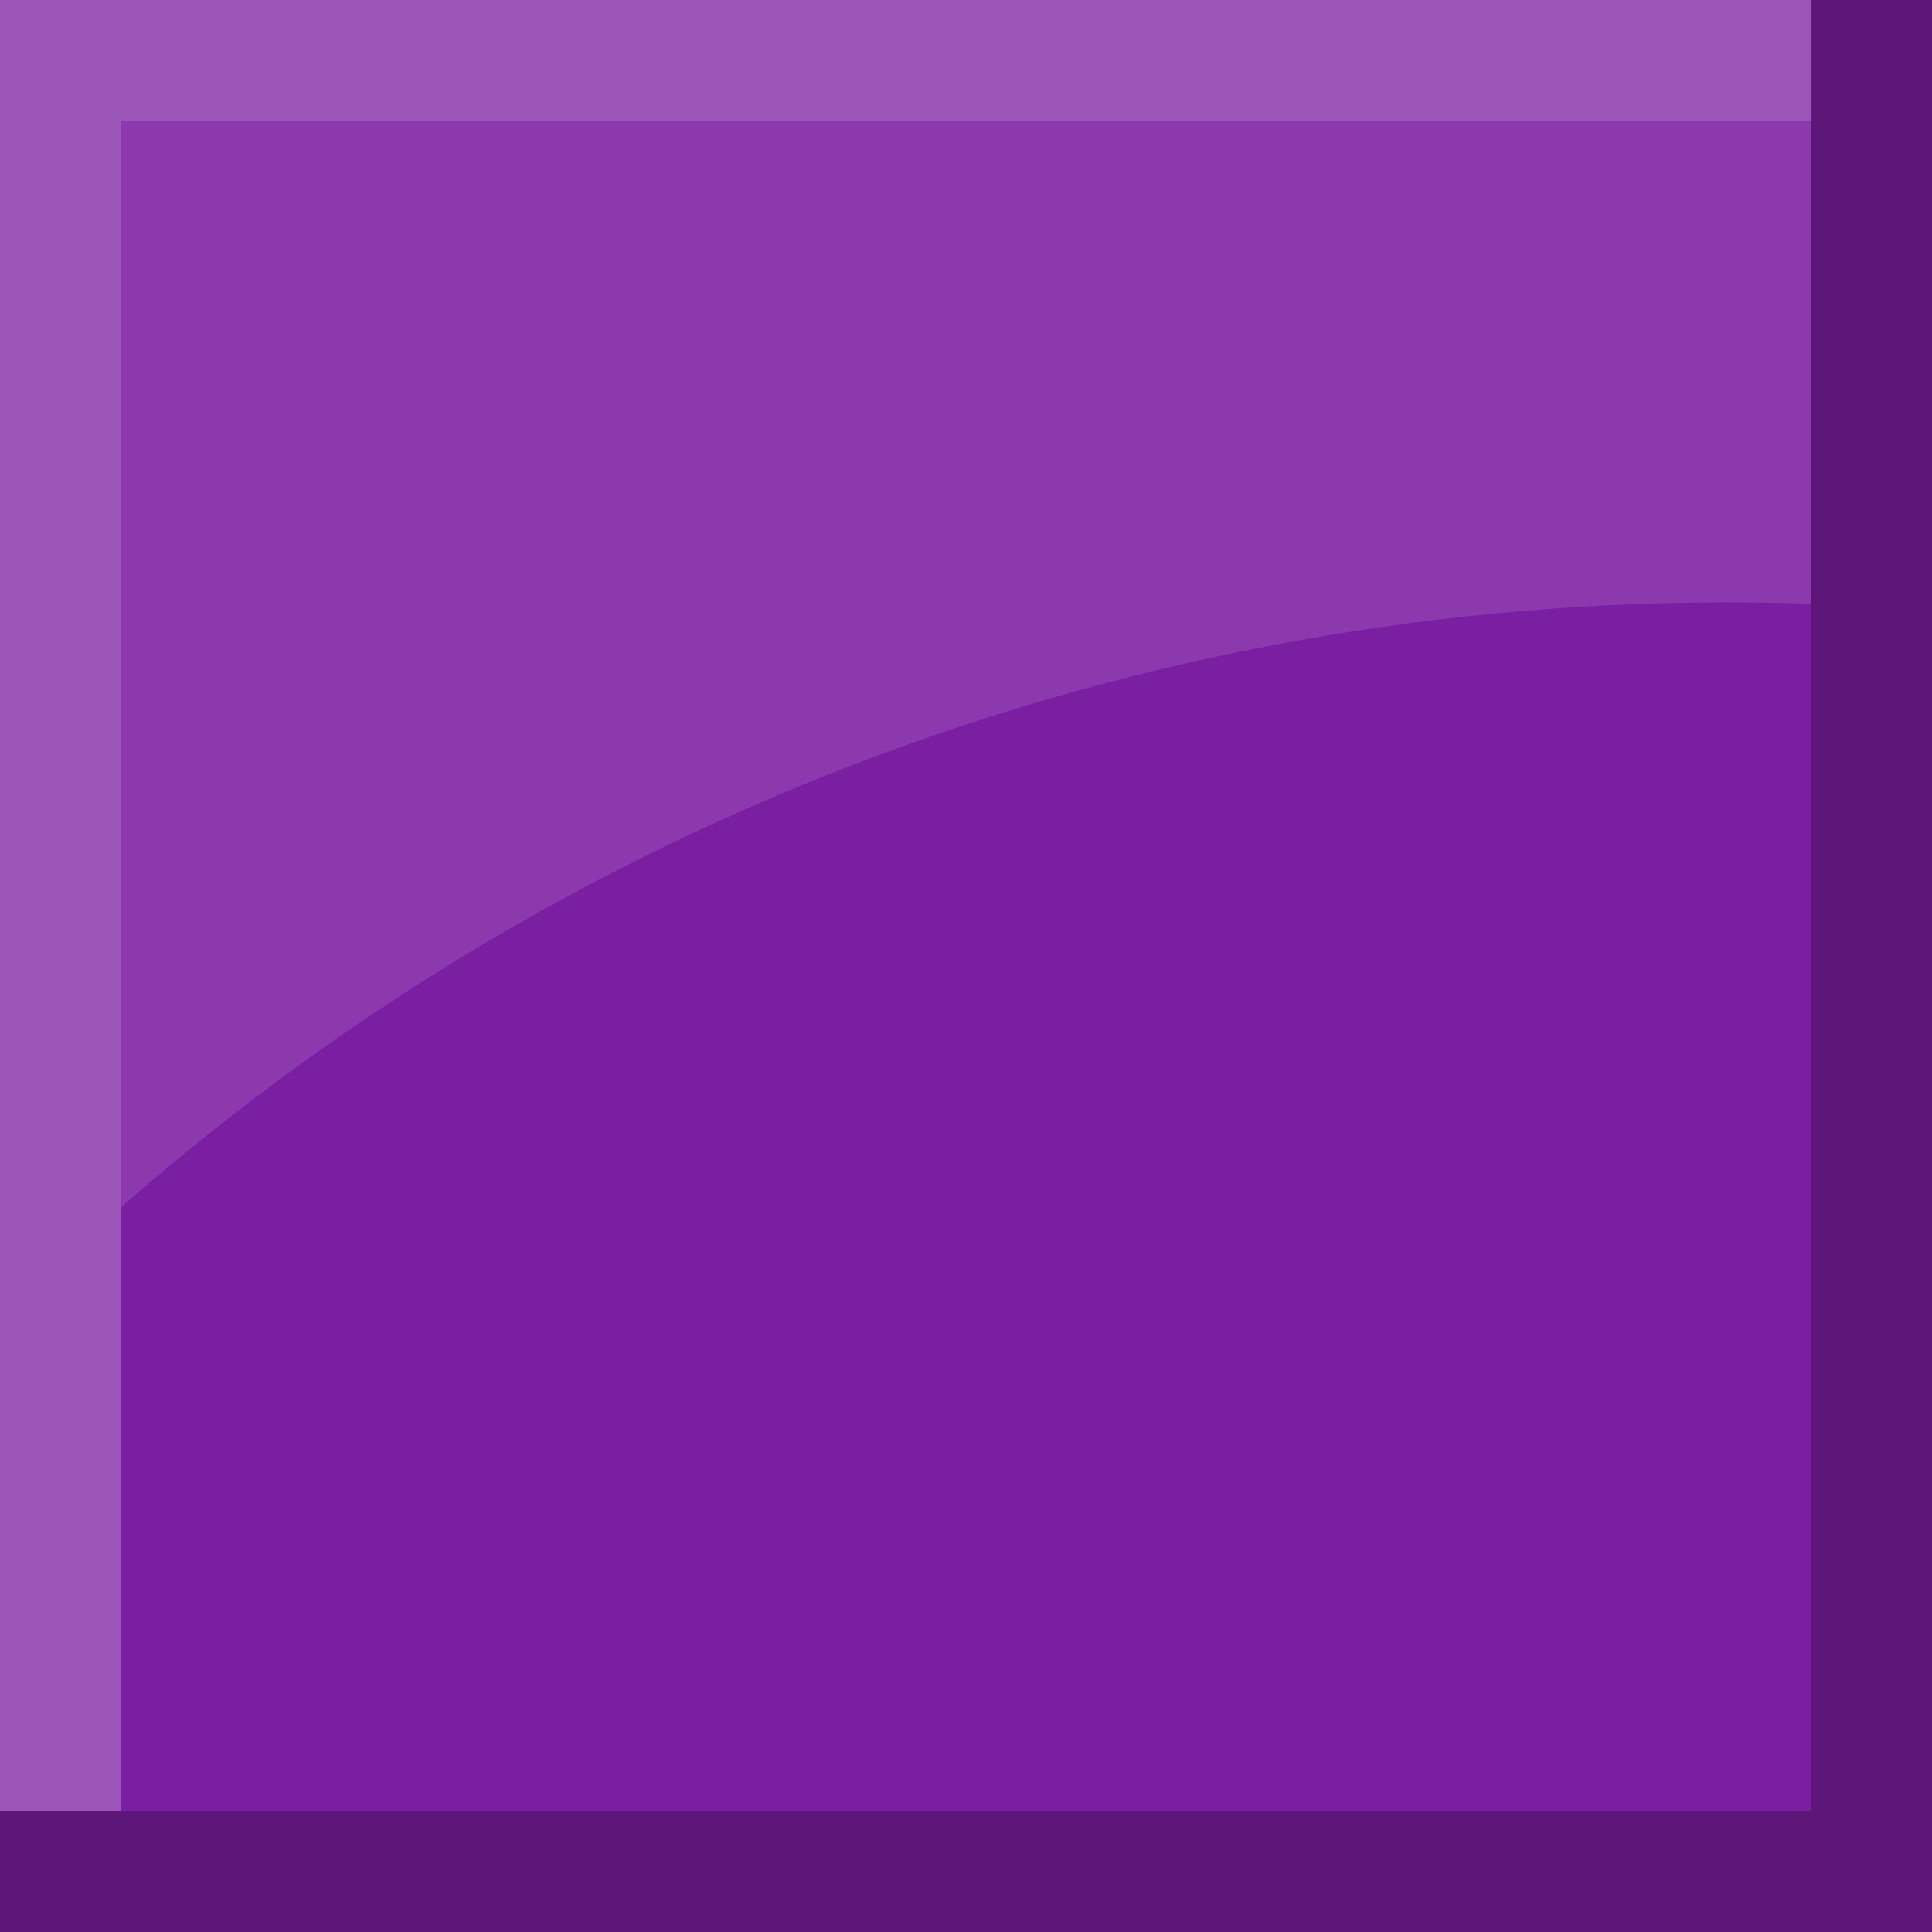
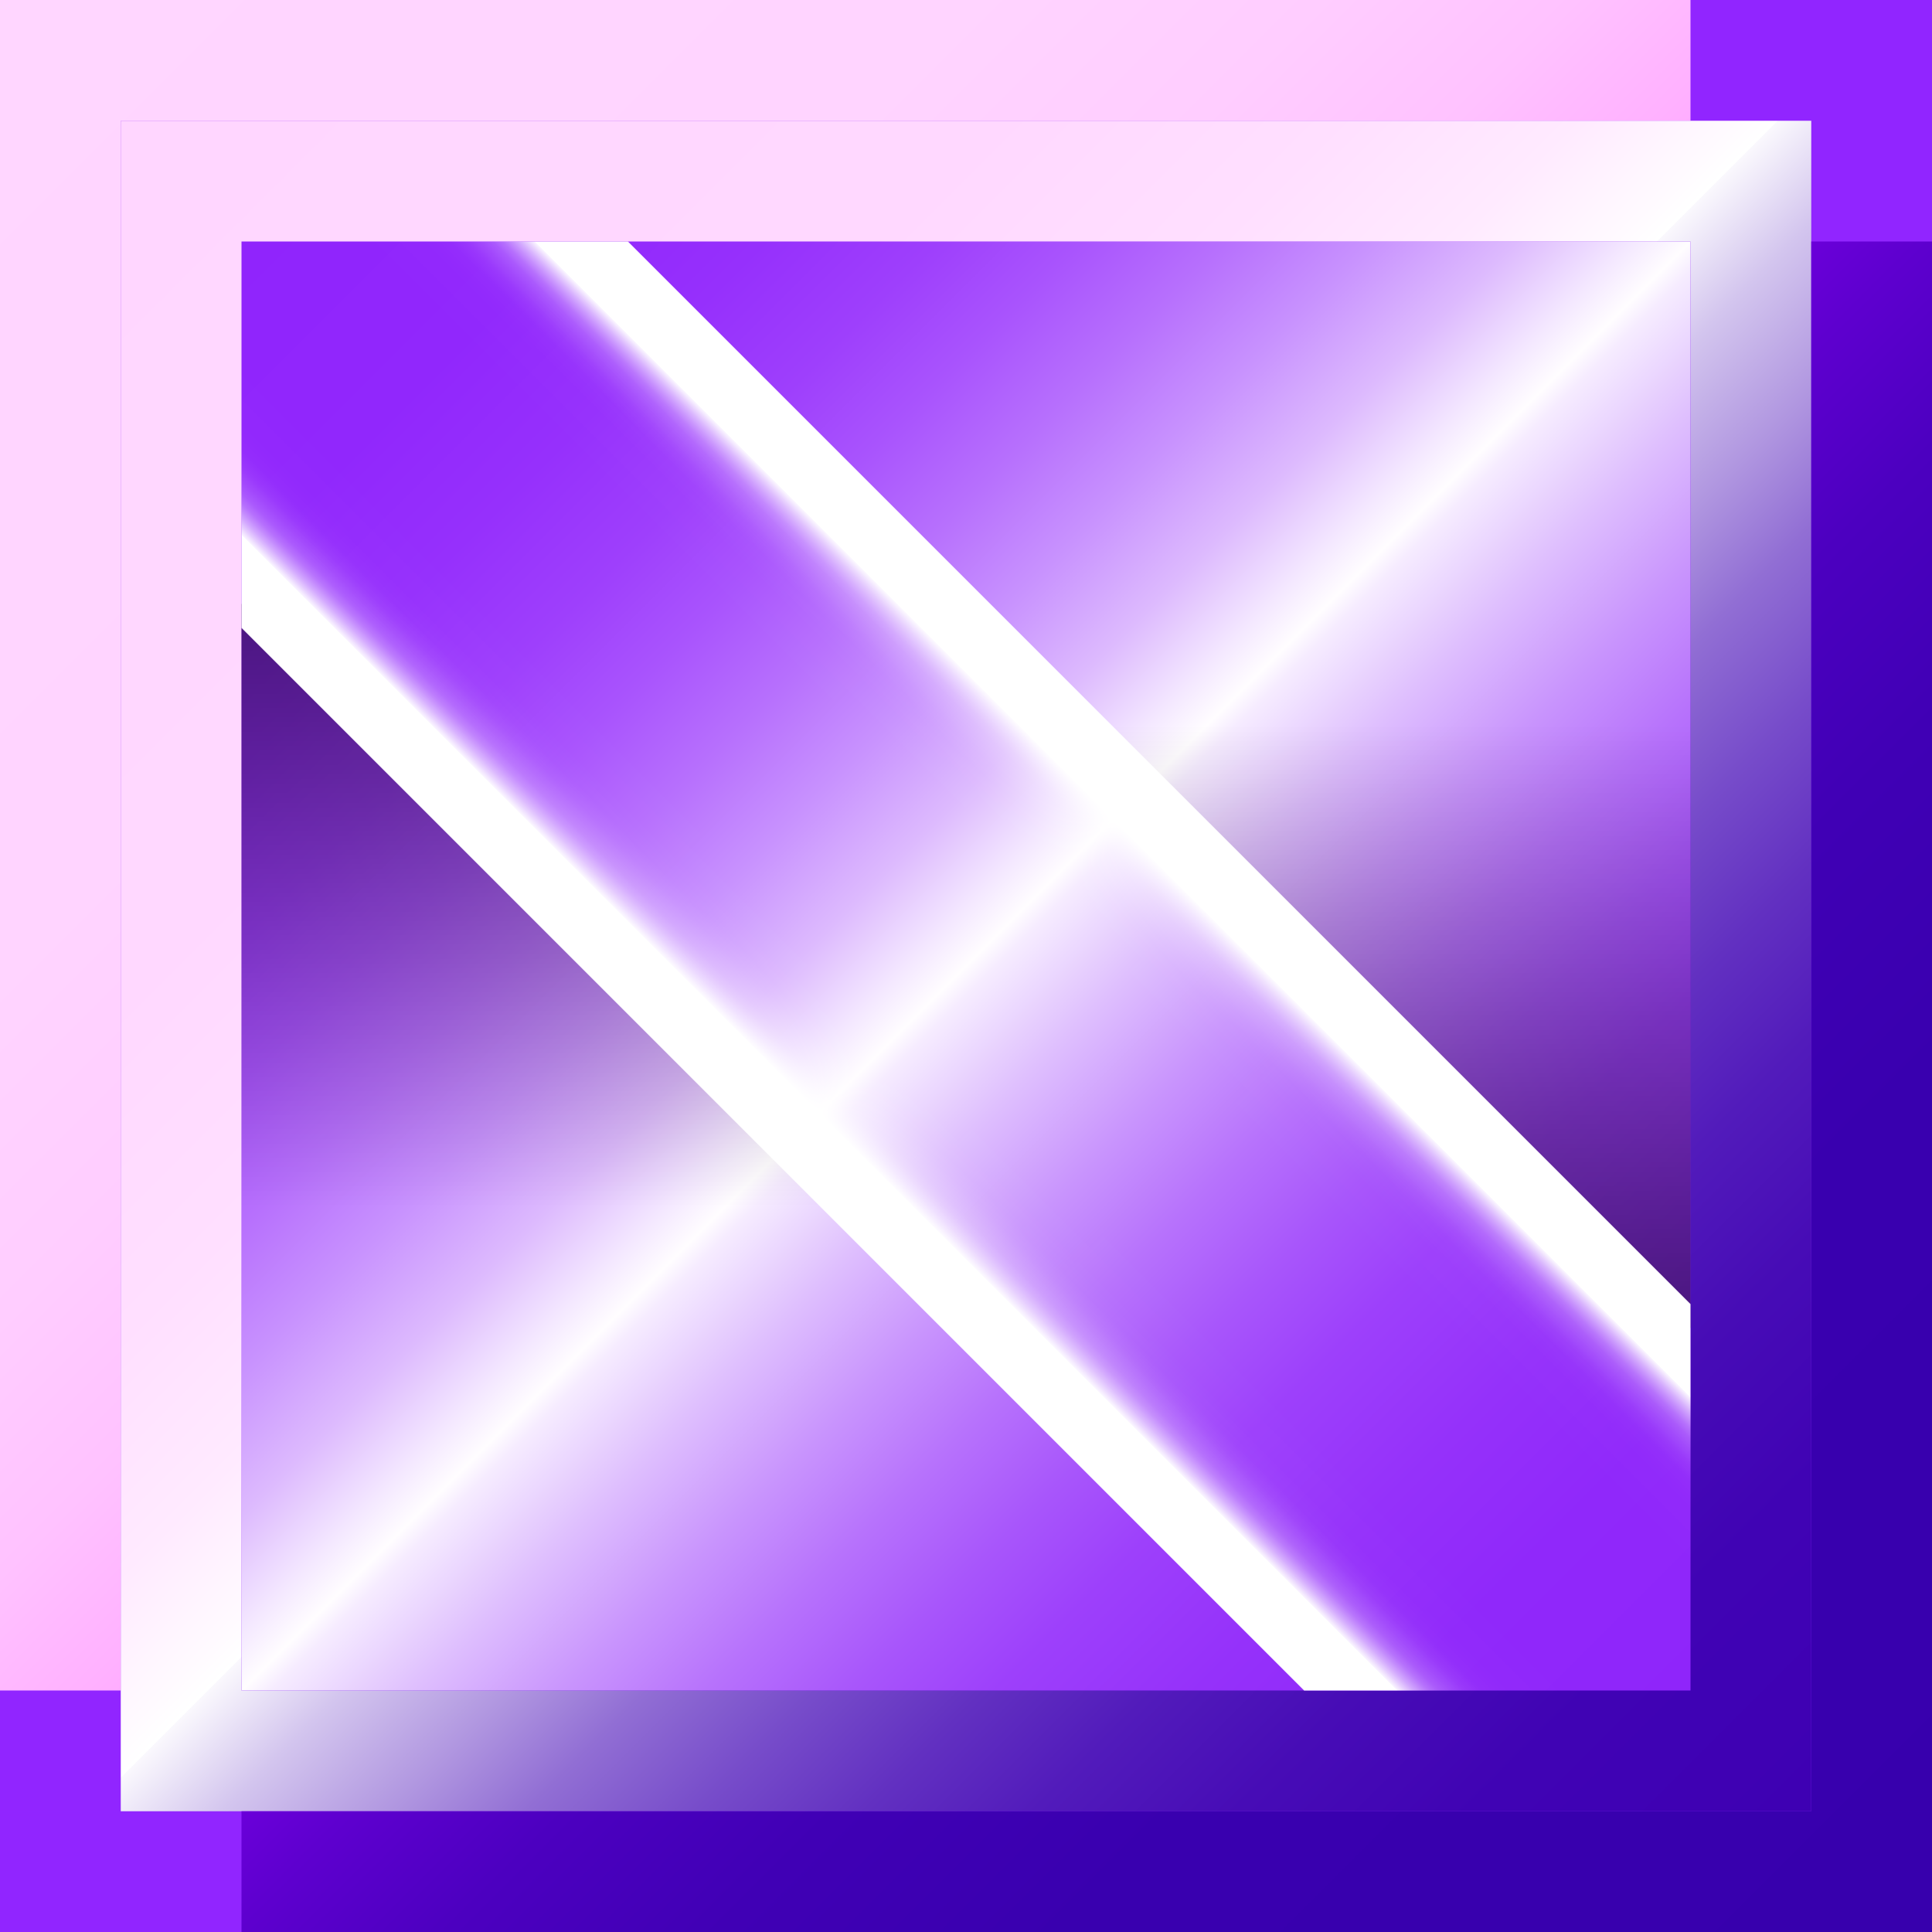
- <svg xmlns="http://www.w3.org/2000/svg" id="Layer_1" data-name="Layer 1" width="144" height="144" viewBox="0 0 144 144">
+ <svg xmlns="http://www.w3.org/2000/svg" xmlns:xlink="http://www.w3.org/1999/xlink" id="Layer_1" data-name="Layer 1" width="144" height="144" viewBox="0 0 144 144">
  <defs>
-     <style>.cls-1{fill:#7b1fa2;}.cls-2,.cls-3{fill:#fff;}.cls-2{opacity:0.12;}.cls-3{opacity:0.24;}.cls-4{opacity:0.25;}</style>
+     <style>.cls-1{fill:#9125ff;}.cls-2{fill:url(#linear-gradient);}.cls-3{fill:url(#linear-gradient-2);}.cls-4{fill:url(#linear-gradient-3);}.cls-5{fill:url(#linear-gradient-4);}.cls-6{fill:url(#linear-gradient-5);}.cls-7{fill:url(#linear-gradient-6);}.cls-8{fill:url(#linear-gradient-7);}.cls-9{fill:url(#linear-gradient-8);}.cls-10{fill:#b4b4b4;}.cls-11{fill:url(#linear-gradient-9);}</style>
+     <linearGradient id="linear-gradient" x1="18" y1="18" x2="126" y2="126" gradientUnits="userSpaceOnUse">
+       <stop offset="0" stop-color="#9024fc" />
+       <stop offset="0.11" stop-color="#9127fc" />
+       <stop offset="0.18" stop-color="#9630fc" />
+       <stop offset="0.24" stop-color="#9e3ffc" />
+       <stop offset="0.29" stop-color="#a954fd" />
+       <stop offset="0.34" stop-color="#b770fd" />
+       <stop offset="0.39" stop-color="#c892fe" />
+       <stop offset="0.44" stop-color="#ddbafe" />
+       <stop offset="0.48" stop-color="#f4e8ff" />
+       <stop offset="0.5" stop-color="#fffdff" />
+       <stop offset="0.51" stop-color="#f6ecff" />
+       <stop offset="0.56" stop-color="#debefe" />
+       <stop offset="0.61" stop-color="#c995fd" />
+       <stop offset="0.66" stop-color="#b772fc" />
+       <stop offset="0.71" stop-color="#a856fb" />
+       <stop offset="0.76" stop-color="#9d40fb" />
+       <stop offset="0.83" stop-color="#9531fa" />
+       <stop offset="0.9" stop-color="#9028fa" />
+       <stop offset="1" stop-color="#8f25fa" />
+     </linearGradient>
+     <linearGradient id="linear-gradient-2" x2="67.5" y2="67.5" gradientUnits="userSpaceOnUse">
+       <stop offset="0" stop-color="#ffd6ff" />
+       <stop offset="0.54" stop-color="#ffd4ff" />
+       <stop offset="0.73" stop-color="#ffcdff" />
+       <stop offset="0.87" stop-color="#ffc2ff" />
+       <stop offset="0.98" stop-color="#ffb1ff" />
+       <stop offset="1" stop-color="#ffadff" />
+     </linearGradient>
+     <linearGradient id="linear-gradient-3" x1="9" y1="9" x2="135" y2="135" gradientUnits="userSpaceOnUse">
+       <stop offset="0" stop-color="#ffd6ff" />
+       <stop offset="0.26" stop-color="#ffd8ff" />
+       <stop offset="0.36" stop-color="#ffdfff" />
+       <stop offset="0.43" stop-color="#ffeaff" />
+       <stop offset="0.48" stop-color="#fffbff" />
+       <stop offset="0.49" stop-color="#fff" />
+       <stop offset="0.49" stop-color="#faf8fd" />
+       <stop offset="0.53" stop-color="#d3c5ee" />
+       <stop offset="0.58" stop-color="#b096e0" />
+       <stop offset="0.62" stop-color="#916ed4" />
+       <stop offset="0.67" stop-color="#774cca" />
+       <stop offset="0.72" stop-color="#6230c1" />
+       <stop offset="0.77" stop-color="#521bbb" />
+       <stop offset="0.83" stop-color="#470cb6" />
+       <stop offset="0.9" stop-color="#4003b4" />
+       <stop offset="1" stop-color="#3e00b3" />
+     </linearGradient>
+     <linearGradient id="linear-gradient-4" x1="76.5" y1="76.5" x2="144" y2="144" gradientUnits="userSpaceOnUse">
+       <stop offset="0" stop-color="#6a00d9" />
+       <stop offset="0.06" stop-color="#5e00cf" />
+       <stop offset="0.18" stop-color="#4c00c0" />
+       <stop offset="0.33" stop-color="#4000b5" />
+       <stop offset="0.52" stop-color="#3900af" />
+       <stop offset="1" stop-color="#3700ad" />
+     </linearGradient>
+     <linearGradient id="linear-gradient-5" x1="40.5" y1="45" x2="40.5" y2="90" gradientUnits="userSpaceOnUse">
+       <stop offset="0" stop-opacity="0.5" />
+       <stop offset="1" stop-opacity="0" />
+     </linearGradient>
+     <linearGradient id="linear-gradient-6" x1="-1606.5" y1="36" x2="-1606.5" y2="81" gradientTransform="translate(-1503 135) rotate(180)" xlink:href="#linear-gradient-5" />
+     <linearGradient id="linear-gradient-7" x1="-1602.7" y1="66.97" x2="-1592.8" y2="57.07" gradientTransform="translate(-1516.3 124.57) rotate(180)" gradientUnits="userSpaceOnUse">
+       <stop offset="0.35" stop-color="#fff" />
+       <stop offset="0.35" stop-color="#fff" stop-opacity="0.96" />
+       <stop offset="0.38" stop-color="#fff" stop-opacity="0.78" />
+       <stop offset="0.41" stop-color="#fff" stop-opacity="0.61" />
+       <stop offset="0.44" stop-color="#fff" stop-opacity="0.47" />
+       <stop offset="0.47" stop-color="#fff" stop-opacity="0.34" />
+       <stop offset="0.51" stop-color="#fff" stop-opacity="0.23" />
+       <stop offset="0.56" stop-color="#fff" stop-opacity="0.15" />
+       <stop offset="0.61" stop-color="#fff" stop-opacity="0.08" />
+       <stop offset="0.67" stop-color="#fff" stop-opacity="0.03" />
+       <stop offset="0.76" stop-color="#fff" stop-opacity="0.01" />
+       <stop offset="1" stop-color="#fff" stop-opacity="0" />
+     </linearGradient>
+     <linearGradient id="linear-gradient-8" x1="-143.08" y1="-11.83" x2="-133.18" y2="-21.73" gradientTransform="translate(200.68 98.23)" xlink:href="#linear-gradient-7" />
+     <linearGradient id="linear-gradient-9" x1="144" x2="211.5" y2="67.5" gradientUnits="userSpaceOnUse">
+       <stop offset="0" stop-color="#f6f6f6" />
+       <stop offset="0.62" stop-color="#f4f4f4" />
+       <stop offset="0.84" stop-color="#ededed" />
+       <stop offset="0.99" stop-color="#e2e2e2" />
+       <stop offset="1" stop-color="#e1e1e1" />
+     </linearGradient>
  </defs>
  <rect class="cls-1" width="144" height="144" />
-   <path class="cls-2" d="M9,9V90A181.61,181.61,0,0,1,135,45V9Z" />
-   <polygon class="cls-3" points="135 0 0 0 0 7 0 9 0 135 9 135 9 9 135 9 135 0" />
-   <polygon class="cls-4" points="135 0 135 135 0 135 0 144 135 144 144 144 144 135 144 0 135 0" />
-   <polygon class="cls-4" points="279 0 279 135 144 135 144 144 279 144 288 144 288 135 288 0 279 0" />
+   <rect class="cls-2" x="18" y="18" width="108" height="108" />
+   <polygon class="cls-3" points="9 0 0 0 0 126 9 126 9 9 126 9 126 0 9 0" />
+   <path class="cls-4" d="M9,9V135H135V9ZM126,126H18V18H126Z" />
+   <polygon class="cls-5" points="135 18 135 135 18 135 18 144 144 144 144 135 144 18 135 18" />
+   <polygon class="cls-6" points="18 72 18 45 63 90 18 90 18 72" />
+   <polygon class="cls-7" points="126 72 126 99 81 54 126 54 126 72" />
+   <polygon class="cls-8" points="126 117 27 18 46.8 18 126 97.2 126 117" />
+   <polygon class="cls-9" points="18 27 117 126 97.2 126 18 46.8 18 27" />
+   <rect class="cls-10" x="144" width="144" height="144" />
+   <polygon class="cls-11" points="153 0 144 0 144 126 153 126 153 9 270 9 270 0 153 0" />
</svg>
